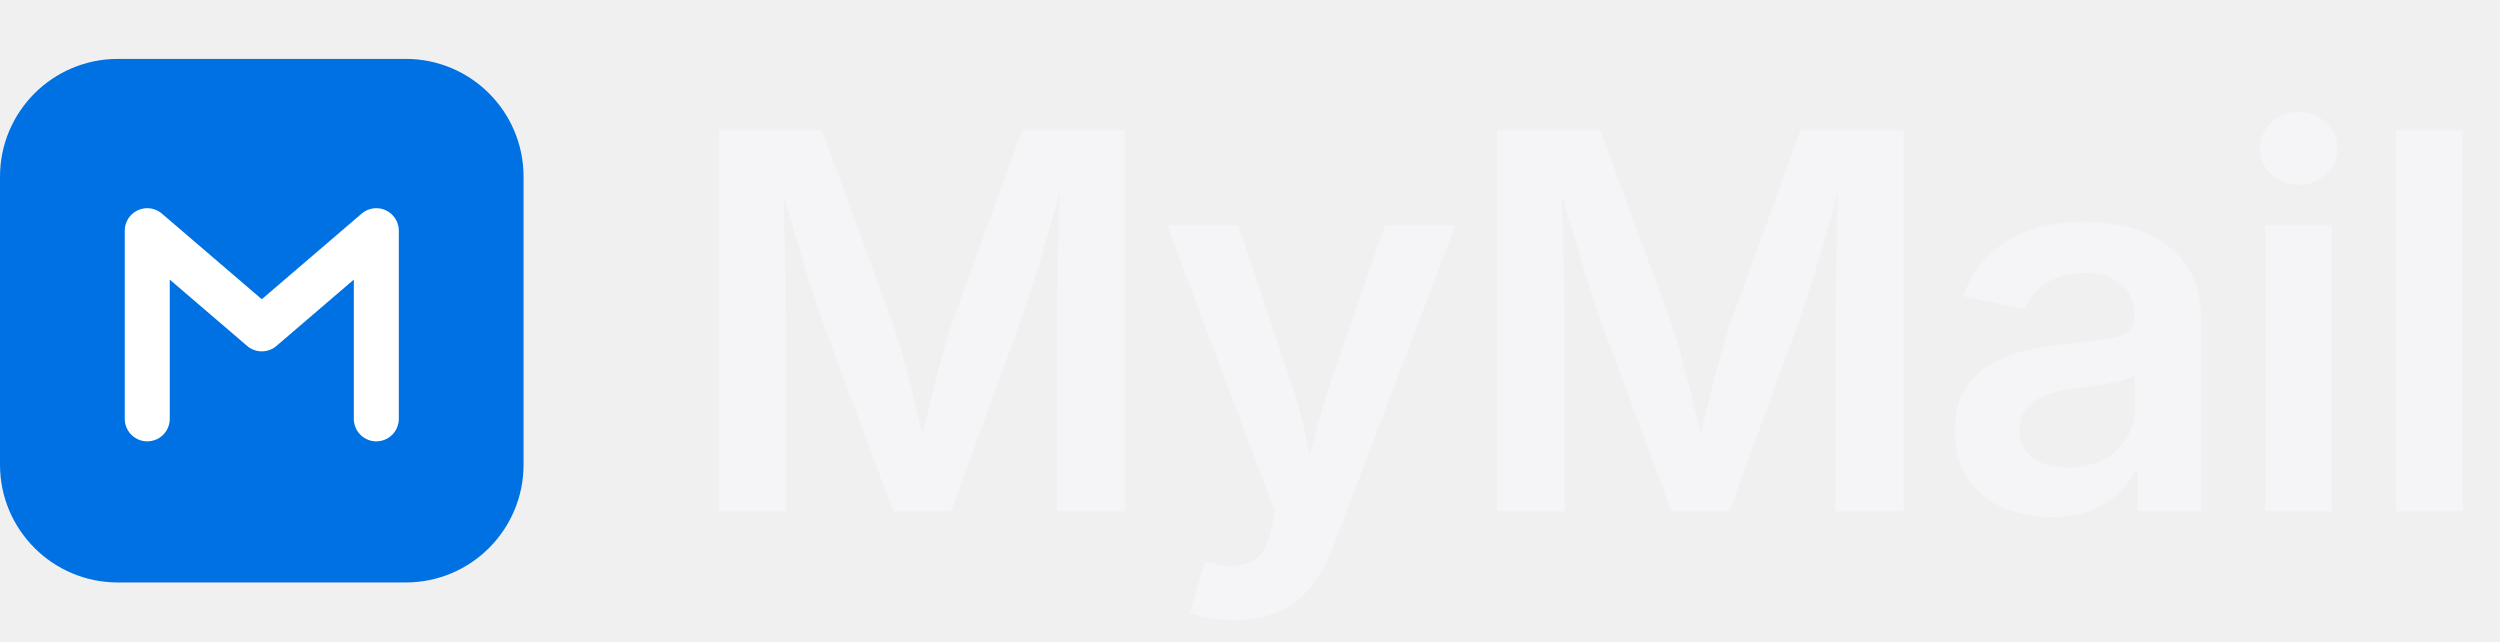
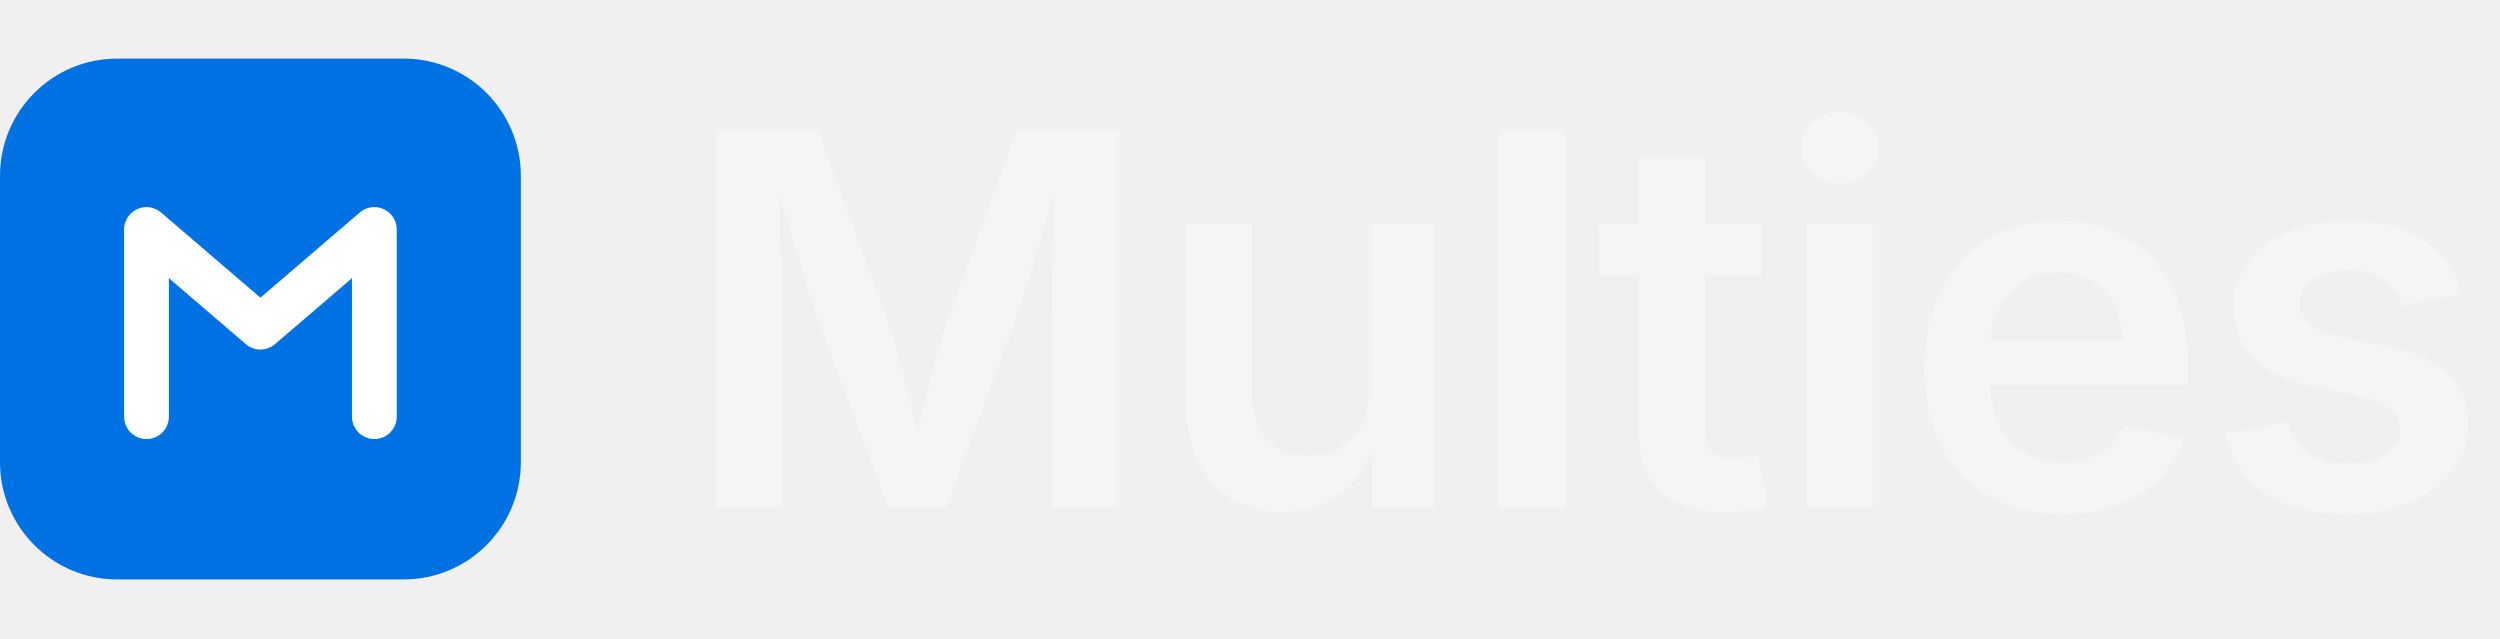
- <svg xmlns="http://www.w3.org/2000/svg" viewBox="0 0 191 49">
+ <svg xmlns="http://www.w3.org/2000/svg" viewBox="0 0 192 49">
  <g transform="translate(0 4.5) scale(0.625)">
    <rect width="64" height="64" rx="14.4" fill="#0071E3" />
    <path d="M18 44V21l14 12 14-12v23" fill="none" stroke="#fff" stroke-width="5.5" stroke-linecap="round" stroke-linejoin="round" />
  </g>
-   <path transform="translate(52 39.05)" fill="#F5F5F7" d="M2.93 0V-29.1H10.79L16.32 -14.07Q16.6 -13.24 16.96 -11.93Q17.32 -10.61 17.7 -9.09Q18.08 -7.56 18.42 -6.11Q18.76 -4.66 19 -3.54H17.94Q18.19 -4.62 18.52 -6.06Q18.86 -7.5 19.24 -9.03Q19.62 -10.56 19.99 -11.89Q20.35 -13.23 20.63 -14.07L26.09 -29.1H33.97V0H28.76V-14.69Q28.76 -15.62 28.78 -16.95Q28.81 -18.28 28.85 -19.81Q28.89 -21.33 28.92 -22.88Q28.96 -24.44 28.97 -25.83H29.34Q28.95 -24.3 28.49 -22.69Q28.04 -21.07 27.59 -19.56Q27.14 -18.04 26.73 -16.78Q26.33 -15.52 26.04 -14.69L20.66 0H16.23L10.77 -14.69Q10.48 -15.5 10.09 -16.75Q9.69 -17.99 9.24 -19.49Q8.78 -21 8.31 -22.62Q7.85 -24.25 7.4 -25.83H7.83Q7.86 -24.53 7.89 -23Q7.93 -21.47 7.96 -19.93Q8 -18.38 8.03 -17.02Q8.06 -15.66 8.06 -14.69V0Z M38.89 7.79 40.08 3.83 40.69 3.99Q41.84 4.29 42.74 4.15Q43.64 4.02 44.24 3.37Q44.85 2.72 45.1 1.47L45.42 0.08L37.17 -21.84H42.6L46.6 -9.96Q47.3 -7.85 47.75 -5.76Q48.19 -3.67 48.74 -1.48H47.4Q47.95 -3.67 48.47 -5.77Q48.99 -7.88 49.7 -9.96L53.82 -21.84H59.2L49.82 2.8Q49.15 4.56 48.15 5.79Q47.15 7.03 45.71 7.67Q44.28 8.32 42.3 8.32Q41.21 8.32 40.3 8.16Q39.39 8 38.89 7.79Z M62.39 0V-29.1H70.26L75.79 -14.07Q76.07 -13.24 76.43 -11.93Q76.79 -10.61 77.17 -9.09Q77.55 -7.56 77.89 -6.11Q78.23 -4.66 78.46 -3.54H77.41Q77.66 -4.62 77.99 -6.06Q78.33 -7.5 78.71 -9.03Q79.09 -10.56 79.46 -11.89Q79.82 -13.23 80.1 -14.07L85.56 -29.1H93.44V0H88.23V-14.69Q88.23 -15.62 88.25 -16.95Q88.28 -18.28 88.32 -19.81Q88.36 -21.33 88.39 -22.88Q88.43 -24.44 88.44 -25.83H88.8Q88.42 -24.3 87.96 -22.69Q87.5 -21.07 87.05 -19.56Q86.6 -18.04 86.2 -16.78Q85.8 -15.52 85.51 -14.69L80.13 0H75.7L70.24 -14.69Q69.95 -15.5 69.56 -16.75Q69.16 -17.99 68.71 -19.49Q68.25 -21 67.78 -22.62Q67.32 -24.25 66.87 -25.83H67.3Q67.33 -24.53 67.36 -23Q67.4 -21.47 67.43 -19.93Q67.47 -18.38 67.5 -17.02Q67.53 -15.66 67.53 -14.69V0Z M104.68 0.45Q102.61 0.45 100.94 -0.3Q99.28 -1.05 98.32 -2.52Q97.36 -3.99 97.36 -6.14Q97.36 -7.99 98.05 -9.19Q98.75 -10.4 99.93 -11.12Q101.12 -11.85 102.61 -12.22Q104.09 -12.59 105.68 -12.76Q107.59 -12.97 108.78 -13.13Q109.96 -13.28 110.52 -13.63Q111.08 -13.98 111.08 -14.72V-14.82Q111.08 -15.9 110.65 -16.65Q110.21 -17.4 109.37 -17.79Q108.52 -18.19 107.27 -18.19Q106 -18.19 105.07 -17.8Q104.14 -17.41 103.56 -16.79Q102.97 -16.17 102.69 -15.44L97.99 -16.41Q98.64 -18.34 99.98 -19.6Q101.33 -20.86 103.2 -21.49Q105.07 -22.11 107.25 -22.11Q108.79 -22.11 110.36 -21.74Q111.93 -21.38 113.25 -20.53Q114.56 -19.68 115.36 -18.23Q116.16 -16.78 116.16 -14.6V0H111.3V-3.01H111.1Q110.62 -2.08 109.76 -1.29Q108.9 -0.5 107.64 -0.03Q106.38 0.45 104.68 0.45ZM105.98 -3.32Q107.56 -3.32 108.7 -3.94Q109.85 -4.56 110.48 -5.59Q111.11 -6.63 111.11 -7.83V-10.42Q110.86 -10.21 110.27 -10.04Q109.68 -9.87 108.94 -9.73Q108.21 -9.6 107.5 -9.5Q106.79 -9.4 106.3 -9.34Q105.16 -9.19 104.24 -8.83Q103.33 -8.47 102.8 -7.83Q102.28 -7.2 102.28 -6.2Q102.28 -5.25 102.76 -4.62Q103.24 -3.98 104.07 -3.65Q104.91 -3.32 105.98 -3.32Z M121.07 0V-21.84H126.14V0ZM123.61 -24.93Q122.39 -24.93 121.52 -25.74Q120.65 -26.56 120.65 -27.7Q120.65 -28.87 121.52 -29.68Q122.39 -30.49 123.61 -30.49Q124.83 -30.49 125.7 -29.68Q126.58 -28.87 126.58 -27.71Q126.58 -26.56 125.7 -25.74Q124.83 -24.93 123.61 -24.93Z M136.13 -29.1V0H131.05V-29.1Z" />
+   <path transform="translate(52 39.05)" fill="#F5F5F7" d="M2.93 0V-29.1H10.79L16.32 -14.07Q16.6 -13.24 16.96 -11.93Q17.32 -10.61 17.7 -9.09Q18.08 -7.56 18.42 -6.11Q18.76 -4.66 19 -3.54H17.94Q18.19 -4.62 18.52 -6.06Q18.86 -7.5 19.24 -9.03Q19.62 -10.56 19.99 -11.89Q20.35 -13.23 20.63 -14.07L26.09 -29.1H33.97V0H28.76V-14.69Q28.76 -15.62 28.78 -16.95Q28.81 -18.28 28.85 -19.81Q28.89 -21.33 28.92 -22.88Q28.96 -24.44 28.97 -25.83H29.34Q28.95 -24.3 28.49 -22.69Q28.04 -21.07 27.59 -19.56Q27.14 -18.04 26.73 -16.78Q26.33 -15.52 26.04 -14.69L20.66 0H16.23L10.77 -14.69Q10.48 -15.5 10.09 -16.75Q9.69 -17.99 9.24 -19.49Q8.78 -21 8.31 -22.62Q7.85 -24.25 7.4 -25.83H7.83Q7.86 -24.53 7.89 -23Q7.93 -21.47 7.96 -19.93Q8 -18.38 8.03 -17.02Q8.06 -15.66 8.06 -14.69V0Z M46.59 0.27Q44.34 0.27 42.66 -0.69Q40.97 -1.65 40.04 -3.49Q39.11 -5.33 39.11 -7.95V-21.84H44.18V-8.73Q44.18 -6.54 45.33 -5.29Q46.47 -4.04 48.47 -4.04Q49.82 -4.04 50.87 -4.63Q51.92 -5.22 52.52 -6.35Q53.12 -7.47 53.12 -9.05V-21.84H58.21V0H53.39L53.33 -5.4H53.71Q52.8 -2.54 51 -1.13Q49.21 0.27 46.59 0.27Z M68.2 -29.1V0H63.12V-29.1Z M83.21 -21.84V-17.86H70.81V-21.84ZM73.9 -27.03H78.98V-6.15Q78.98 -4.97 79.49 -4.41Q80 -3.86 81.17 -3.86Q81.5 -3.86 82.08 -3.94Q82.65 -4.02 83 -4.1L83.8 -0.18Q82.97 0.08 82.1 0.19Q81.22 0.29 80.41 0.29Q77.27 0.29 75.59 -1.27Q73.9 -2.83 73.9 -5.71Z M86.75 0V-21.84H91.83V0ZM89.29 -24.93Q88.08 -24.93 87.21 -25.74Q86.34 -26.56 86.34 -27.7Q86.34 -28.87 87.21 -29.68Q88.08 -30.49 89.29 -30.49Q90.52 -30.49 91.39 -29.68Q92.26 -28.87 92.26 -27.71Q92.26 -26.56 91.39 -25.74Q90.52 -24.93 89.29 -24.93Z M106.38 0.44Q103.1 0.44 100.72 -0.94Q98.34 -2.32 97.06 -4.84Q95.78 -7.36 95.78 -10.78Q95.78 -14.15 97.04 -16.7Q98.31 -19.25 100.62 -20.68Q102.93 -22.11 106.05 -22.11Q108.05 -22.11 109.86 -21.46Q111.66 -20.82 113.05 -19.47Q114.45 -18.13 115.25 -16.05Q116.05 -13.97 116.05 -11.09V-9.5H98.18V-12.95H113.51L111.14 -11.92Q111.14 -13.78 110.57 -15.17Q110 -16.57 108.87 -17.35Q107.75 -18.13 106.08 -18.13Q104.41 -18.13 103.23 -17.34Q102.06 -16.54 101.44 -15.22Q100.83 -13.9 100.83 -12.29V-9.9Q100.83 -7.83 101.53 -6.41Q102.23 -4.99 103.5 -4.26Q104.77 -3.54 106.45 -3.54Q107.56 -3.54 108.47 -3.86Q109.38 -4.18 110.04 -4.81Q110.7 -5.44 111.04 -6.37L115.71 -5.41Q115.19 -3.66 113.91 -2.34Q112.64 -1.02 110.73 -0.29Q108.82 0.44 106.38 0.44Z M128.17 0.44Q125.66 0.44 123.72 -0.28Q121.79 -1 120.55 -2.39Q119.32 -3.77 118.93 -5.74L123.69 -6.64Q124.13 -5.02 125.27 -4.23Q126.42 -3.45 128.27 -3.45Q130.15 -3.45 131.25 -4.2Q132.35 -4.95 132.35 -6.05Q132.35 -7 131.62 -7.62Q130.9 -8.23 129.4 -8.55L125.68 -9.36Q122.59 -10.02 121.06 -11.55Q119.54 -13.07 119.54 -15.48Q119.54 -17.5 120.66 -18.99Q121.77 -20.47 123.75 -21.29Q125.73 -22.11 128.34 -22.11Q130.82 -22.11 132.61 -21.41Q134.4 -20.71 135.5 -19.44Q136.61 -18.18 137.04 -16.48L132.51 -15.59Q132.13 -16.73 131.16 -17.52Q130.18 -18.31 128.41 -18.31Q126.8 -18.31 125.71 -17.61Q124.63 -16.9 124.63 -15.78Q124.63 -14.83 125.34 -14.21Q126.06 -13.58 127.72 -13.22L131.44 -12.44Q134.54 -11.78 136.05 -10.31Q137.56 -8.85 137.56 -6.54Q137.56 -4.47 136.36 -2.9Q135.16 -1.33 133.05 -0.44Q130.93 0.44 128.17 0.44Z" />
</svg>
